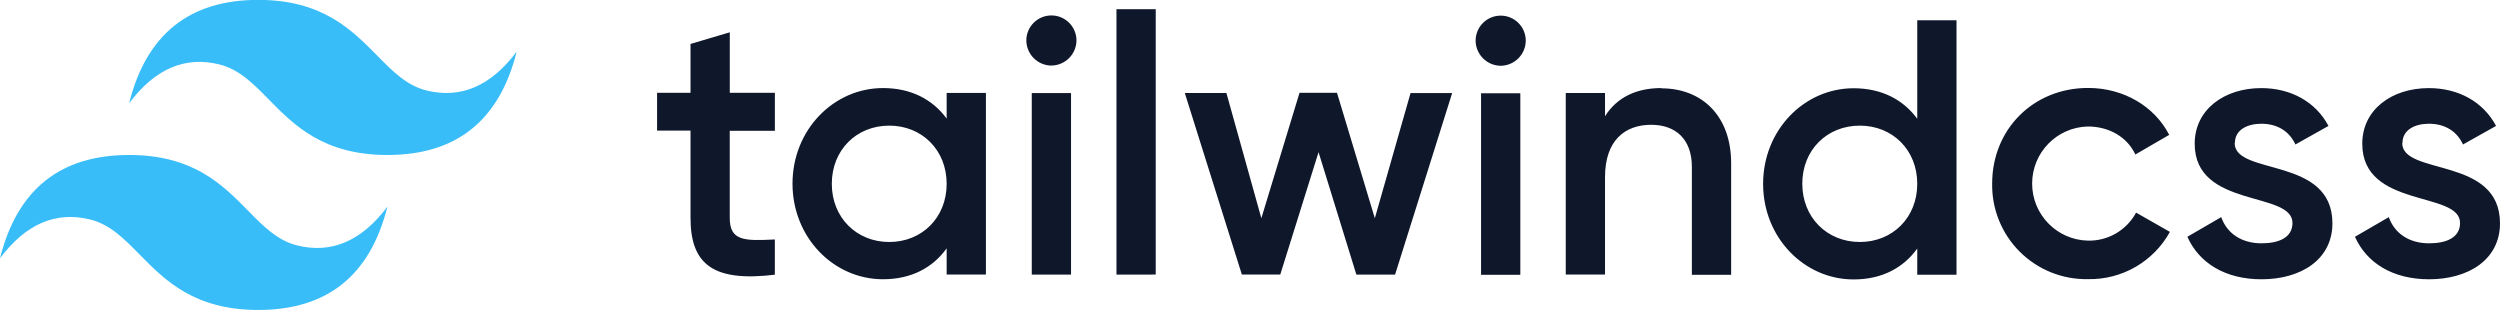
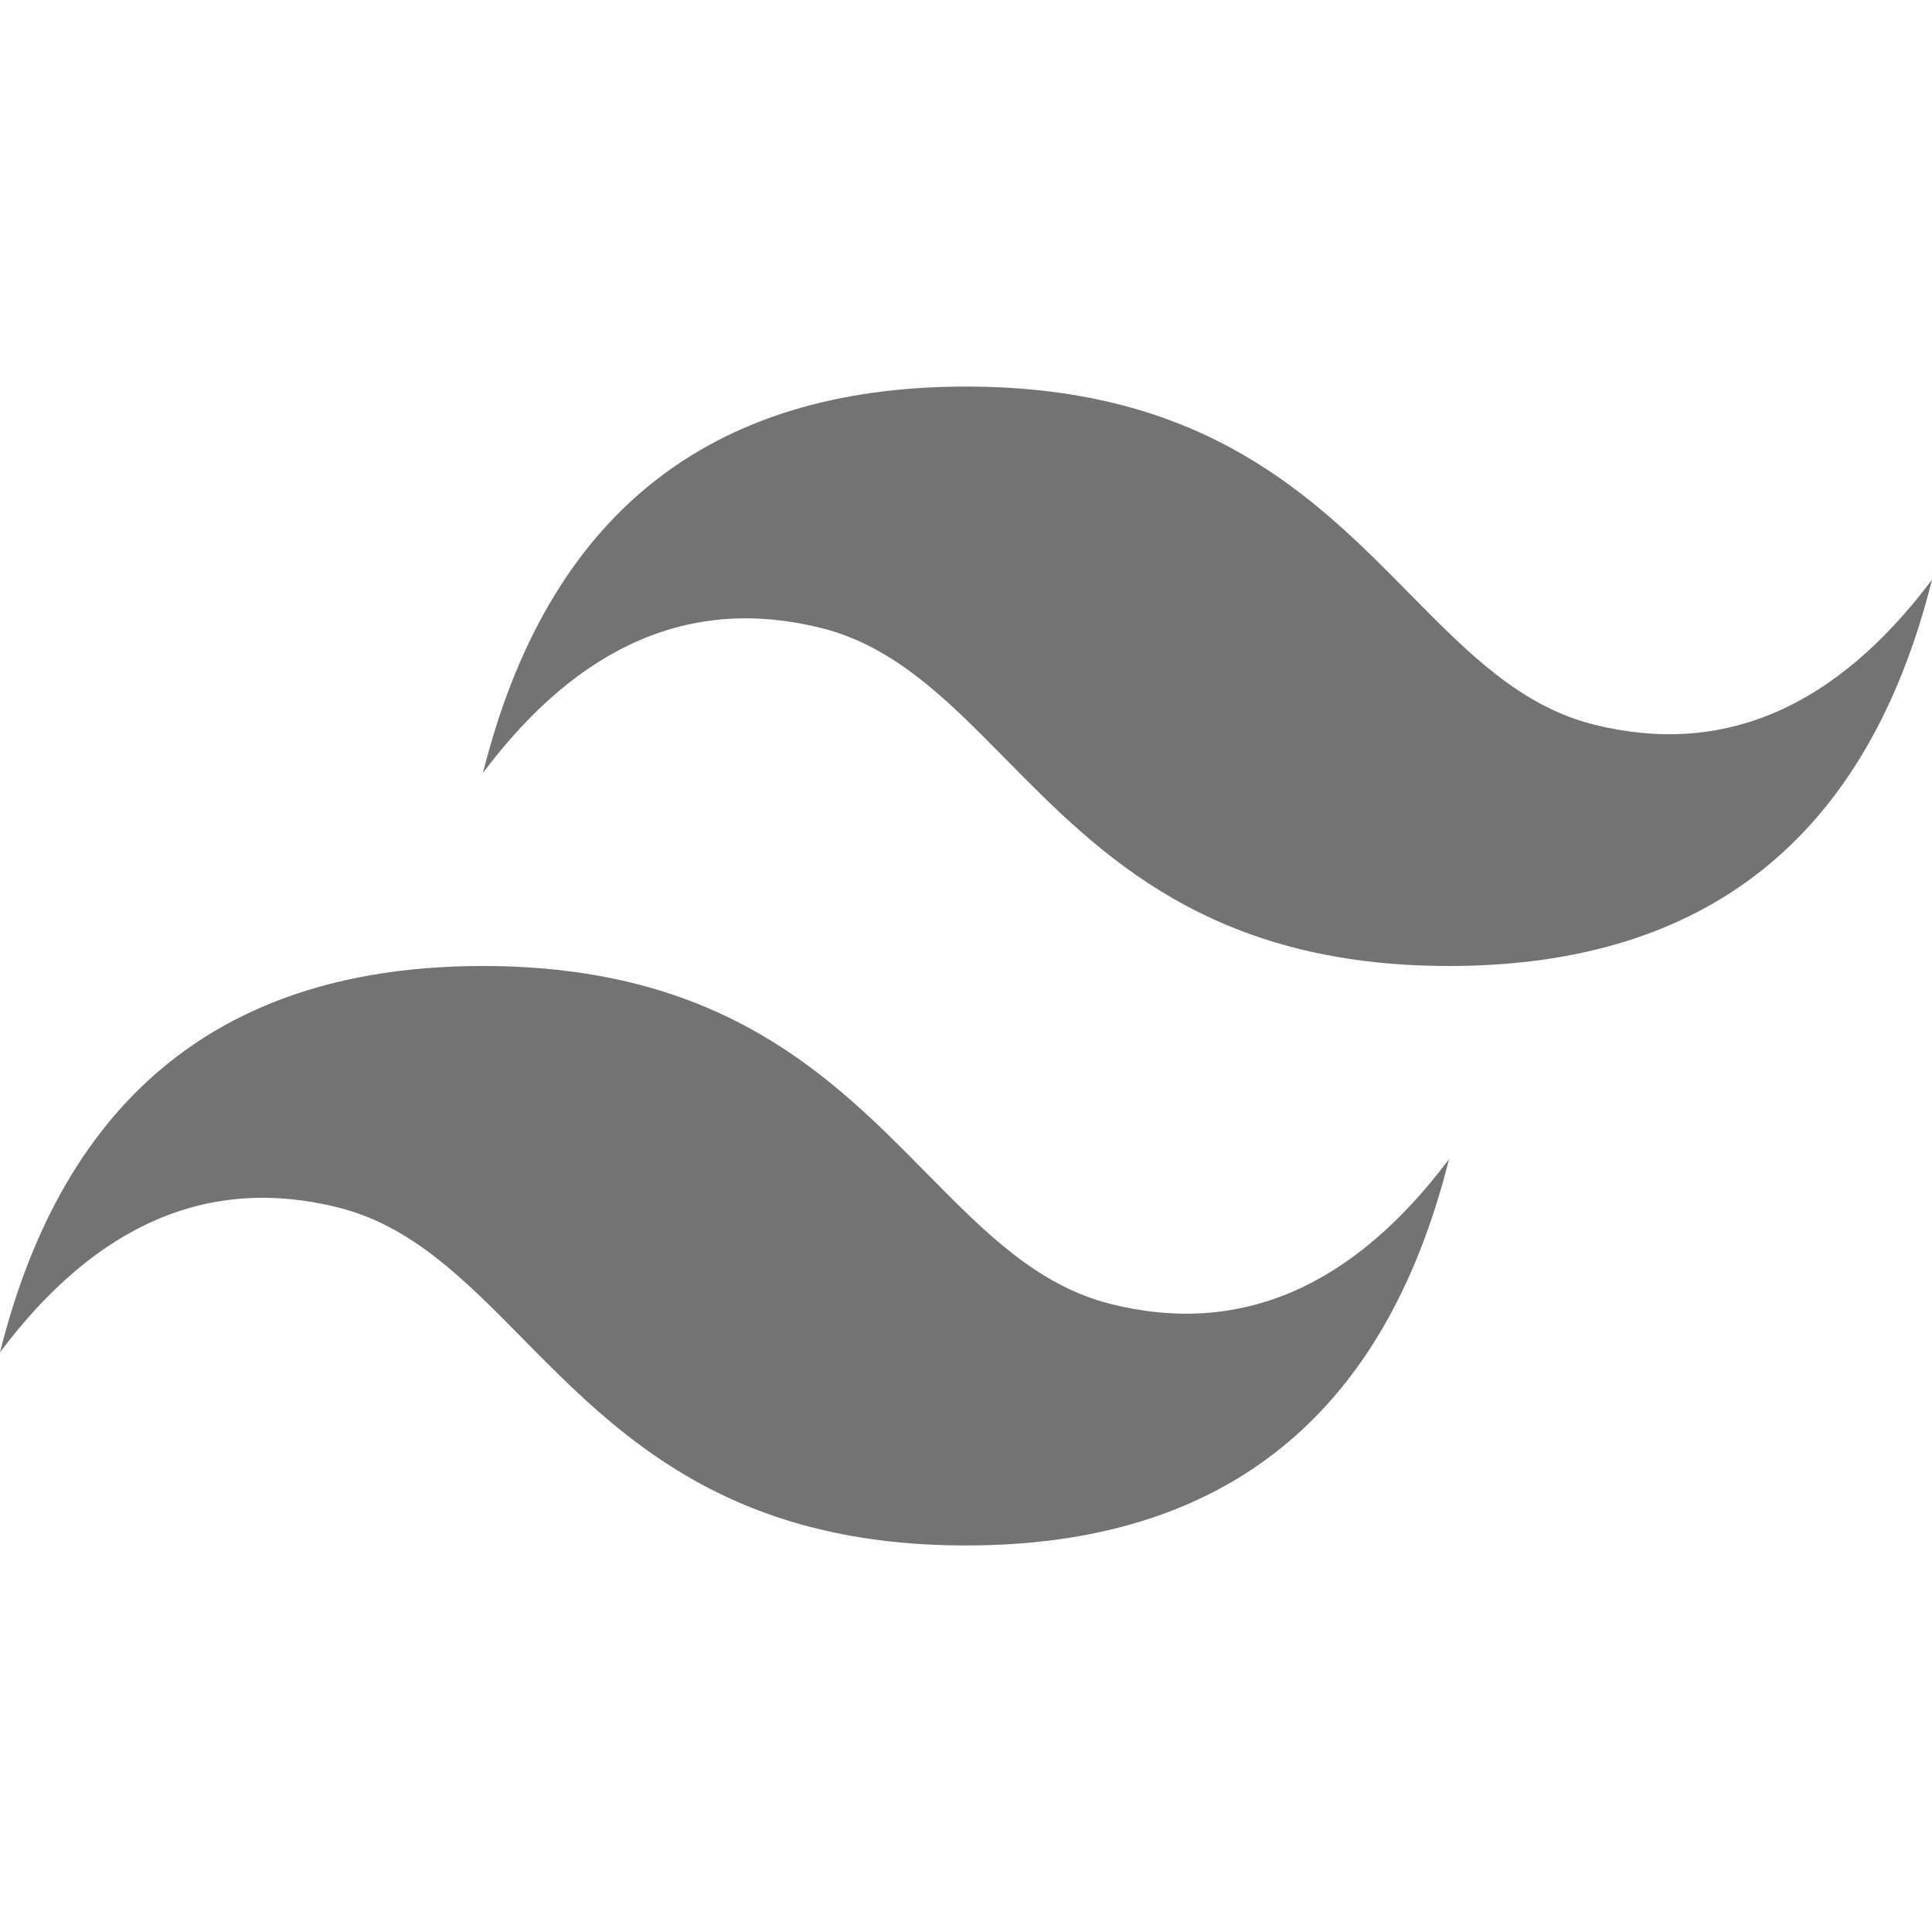
- <svg xmlns="http://www.w3.org/2000/svg" id="Layer_1" data-name="Layer 1" viewBox="0 0 660.88 81.94">
-   <path d="M87.7,384q-27.31,0-34.14,27.31,10.24-13.66,23.9-10.24c5.19,1.3,8.91,5.07,13,9.24,6.69,6.8,14.44,14.66,31.37,14.66q27.31,0,34.14-27.31-10.24,13.66-23.9,10.24c-5.19-1.3-8.91-5.07-13-9.24C112.37,391.86,104.63,384,87.7,384Zm34.14-41q-27.31,0-34.14,27.31,10.24-13.66,23.9-10.24c5.19,1.3,8.91,5.07,13,9.24C131.31,376.14,139.06,384,156,384q27.31,0,34.14-27.31-10.24,13.66-23.9,10.24c-5.19-1.3-8.91-5.07-13-9.24C146.51,350.9,138.77,343,121.84,343Z" transform="translate(-53.56 -343.03)" style="fill:#38bdf8;fill-rule:evenodd" />
-   <path d="M688.59,380.82c0,8.74,25.85,3.46,25.85,21.24,0,9.61-8.36,14.8-18.74,14.8-9.61,0-16.53-4.32-19.6-11.24l8.94-5.19c1.54,4.32,5.38,6.92,10.67,6.92,4.61,0,8.17-1.54,8.17-5.38,0-8.55-25.85-3.75-25.85-20.95,0-9,7.78-14.7,17.59-14.7,7.88,0,14.41,3.65,17.78,10l-8.74,4.9c-1.73-3.75-5.09-5.48-9-5.48-3.75,0-7,1.63-7,5.09Zm-44.3,0c0,8.74,25.85,3.46,25.85,21.24,0,9.61-8.36,14.8-18.74,14.8-9.61,0-16.53-4.32-19.6-11.24l8.94-5.19c1.54,4.32,5.38,6.92,10.67,6.92,4.61,0,8.17-1.54,8.17-5.38,0-8.55-25.85-3.75-25.85-20.95,0-9,7.78-14.7,17.59-14.7,7.88,0,14.41,3.65,17.78,10l-8.74,4.9c-1.73-3.75-5.09-5.48-9-5.48-3.75,0-7,1.63-7,5.09Zm-38.73,36a24.85,24.85,0,0,1-25.37-25.27c0-14.32,10.86-25.27,25.37-25.27,9.42,0,17.59,4.9,21.43,12.4l-8.94,5.19c-2.11-4.52-6.82-7.4-12.59-7.4a15.09,15.09,0,0,0,0,30.17,14.1,14.1,0,0,0,12.78-7.4l8.94,5.09a24.16,24.16,0,0,1-21.62,12.49ZM545.21,407c8.65,0,15.18-6.44,15.18-15.38s-6.53-15.38-15.18-15.38S530,382.65,530,391.59,536.56,407,545.21,407Zm15.18-58.62h10.38v67.27H560.39v-6.92c-3.65,5.09-9.32,8.17-16.82,8.17-13.07,0-23.93-11.05-23.93-25.27s10.86-25.27,23.93-25.27c7.5,0,13.17,3.08,16.82,8.07Zm-67.65,18c10.76,0,18.45,7.3,18.45,19.8v29.5H500.81V387.17c0-7.3-4.23-11.15-10.76-11.15-6.82,0-12.2,4-12.2,13.84v25.75H467.47v-48h10.38v6.15C481,368.72,486.21,366.31,492.74,366.31Zm-47.66,49.3v-48h10.38v48Zm5.19-55.26a6.71,6.71,0,0,1-6.63-6.63,6.63,6.63,0,0,1,13.26,0,6.71,6.71,0,0,1-6.63,6.63Zm-23.83,7.21h11l-15.09,48H412.12l-10-32.38L392,415.61H381.85l-15.09-48h11L387,400.72l10.09-33.15H407l10,33.15Zm-77.74,48V345.46h10.38v70.15Zm-22.39,0v-48h10.38v48Zm5.19-55.26a6.71,6.71,0,0,1-6.63-6.63,6.63,6.63,0,0,1,13.26,0A6.71,6.71,0,0,1,331.49,360.36ZM288.63,407c8.65,0,15.18-6.44,15.18-15.38s-6.53-15.38-15.18-15.38-15.18,6.44-15.18,15.38S280,407,288.63,407Zm15.18-39.4h10.38v48H303.81v-6.92c-3.65,5.09-9.32,8.17-16.82,8.17-13.07,0-23.93-11.05-23.93-25.27s10.86-25.27,23.93-25.27c7.5,0,13.17,3.08,16.82,8.07v-6.82Zm-45.42,10H246.47v23.06c0,6.15,4,6.05,11.92,5.67v9.32c-16,1.92-22.29-2.5-22.29-15V377.56h-8.84v-10h8.84V354.65l10.38-3.08v16h11.92v10Z" transform="translate(-53.56 -343.03)" style="fill:#0f172a;fill-rule:evenodd" />
+ <svg xmlns="http://www.w3.org/2000/svg" viewBox="0 0 48 48" width="144px" height="144px">
+   <path fill="#737373" d="M24,9.604c-6.4,0-10.4,3.199-12,9.597c2.4-3.199,5.2-4.398,8.4-3.599 c1.826,0.456,3.131,1.781,4.576,3.247C27.328,21.236,30.051,24,36,24c6.4,0,10.4-3.199,12-9.598c-2.4,3.199-5.2,4.399-8.4,3.6 c-1.825-0.456-3.13-1.781-4.575-3.247C32.672,12.367,29.948,9.604,24,9.604L24,9.604z M12,24c-6.4,0-10.4,3.199-12,9.598 c2.4-3.199,5.2-4.399,8.4-3.599c1.825,0.457,3.13,1.781,4.575,3.246c2.353,2.388,5.077,5.152,11.025,5.152 c6.4,0,10.4-3.199,12-9.598c-2.4,3.199-5.2,4.399-8.4,3.599c-1.826-0.456-3.131-1.781-4.576-3.246C20.672,26.764,17.949,24,12,24 L12,24z" />
</svg>
